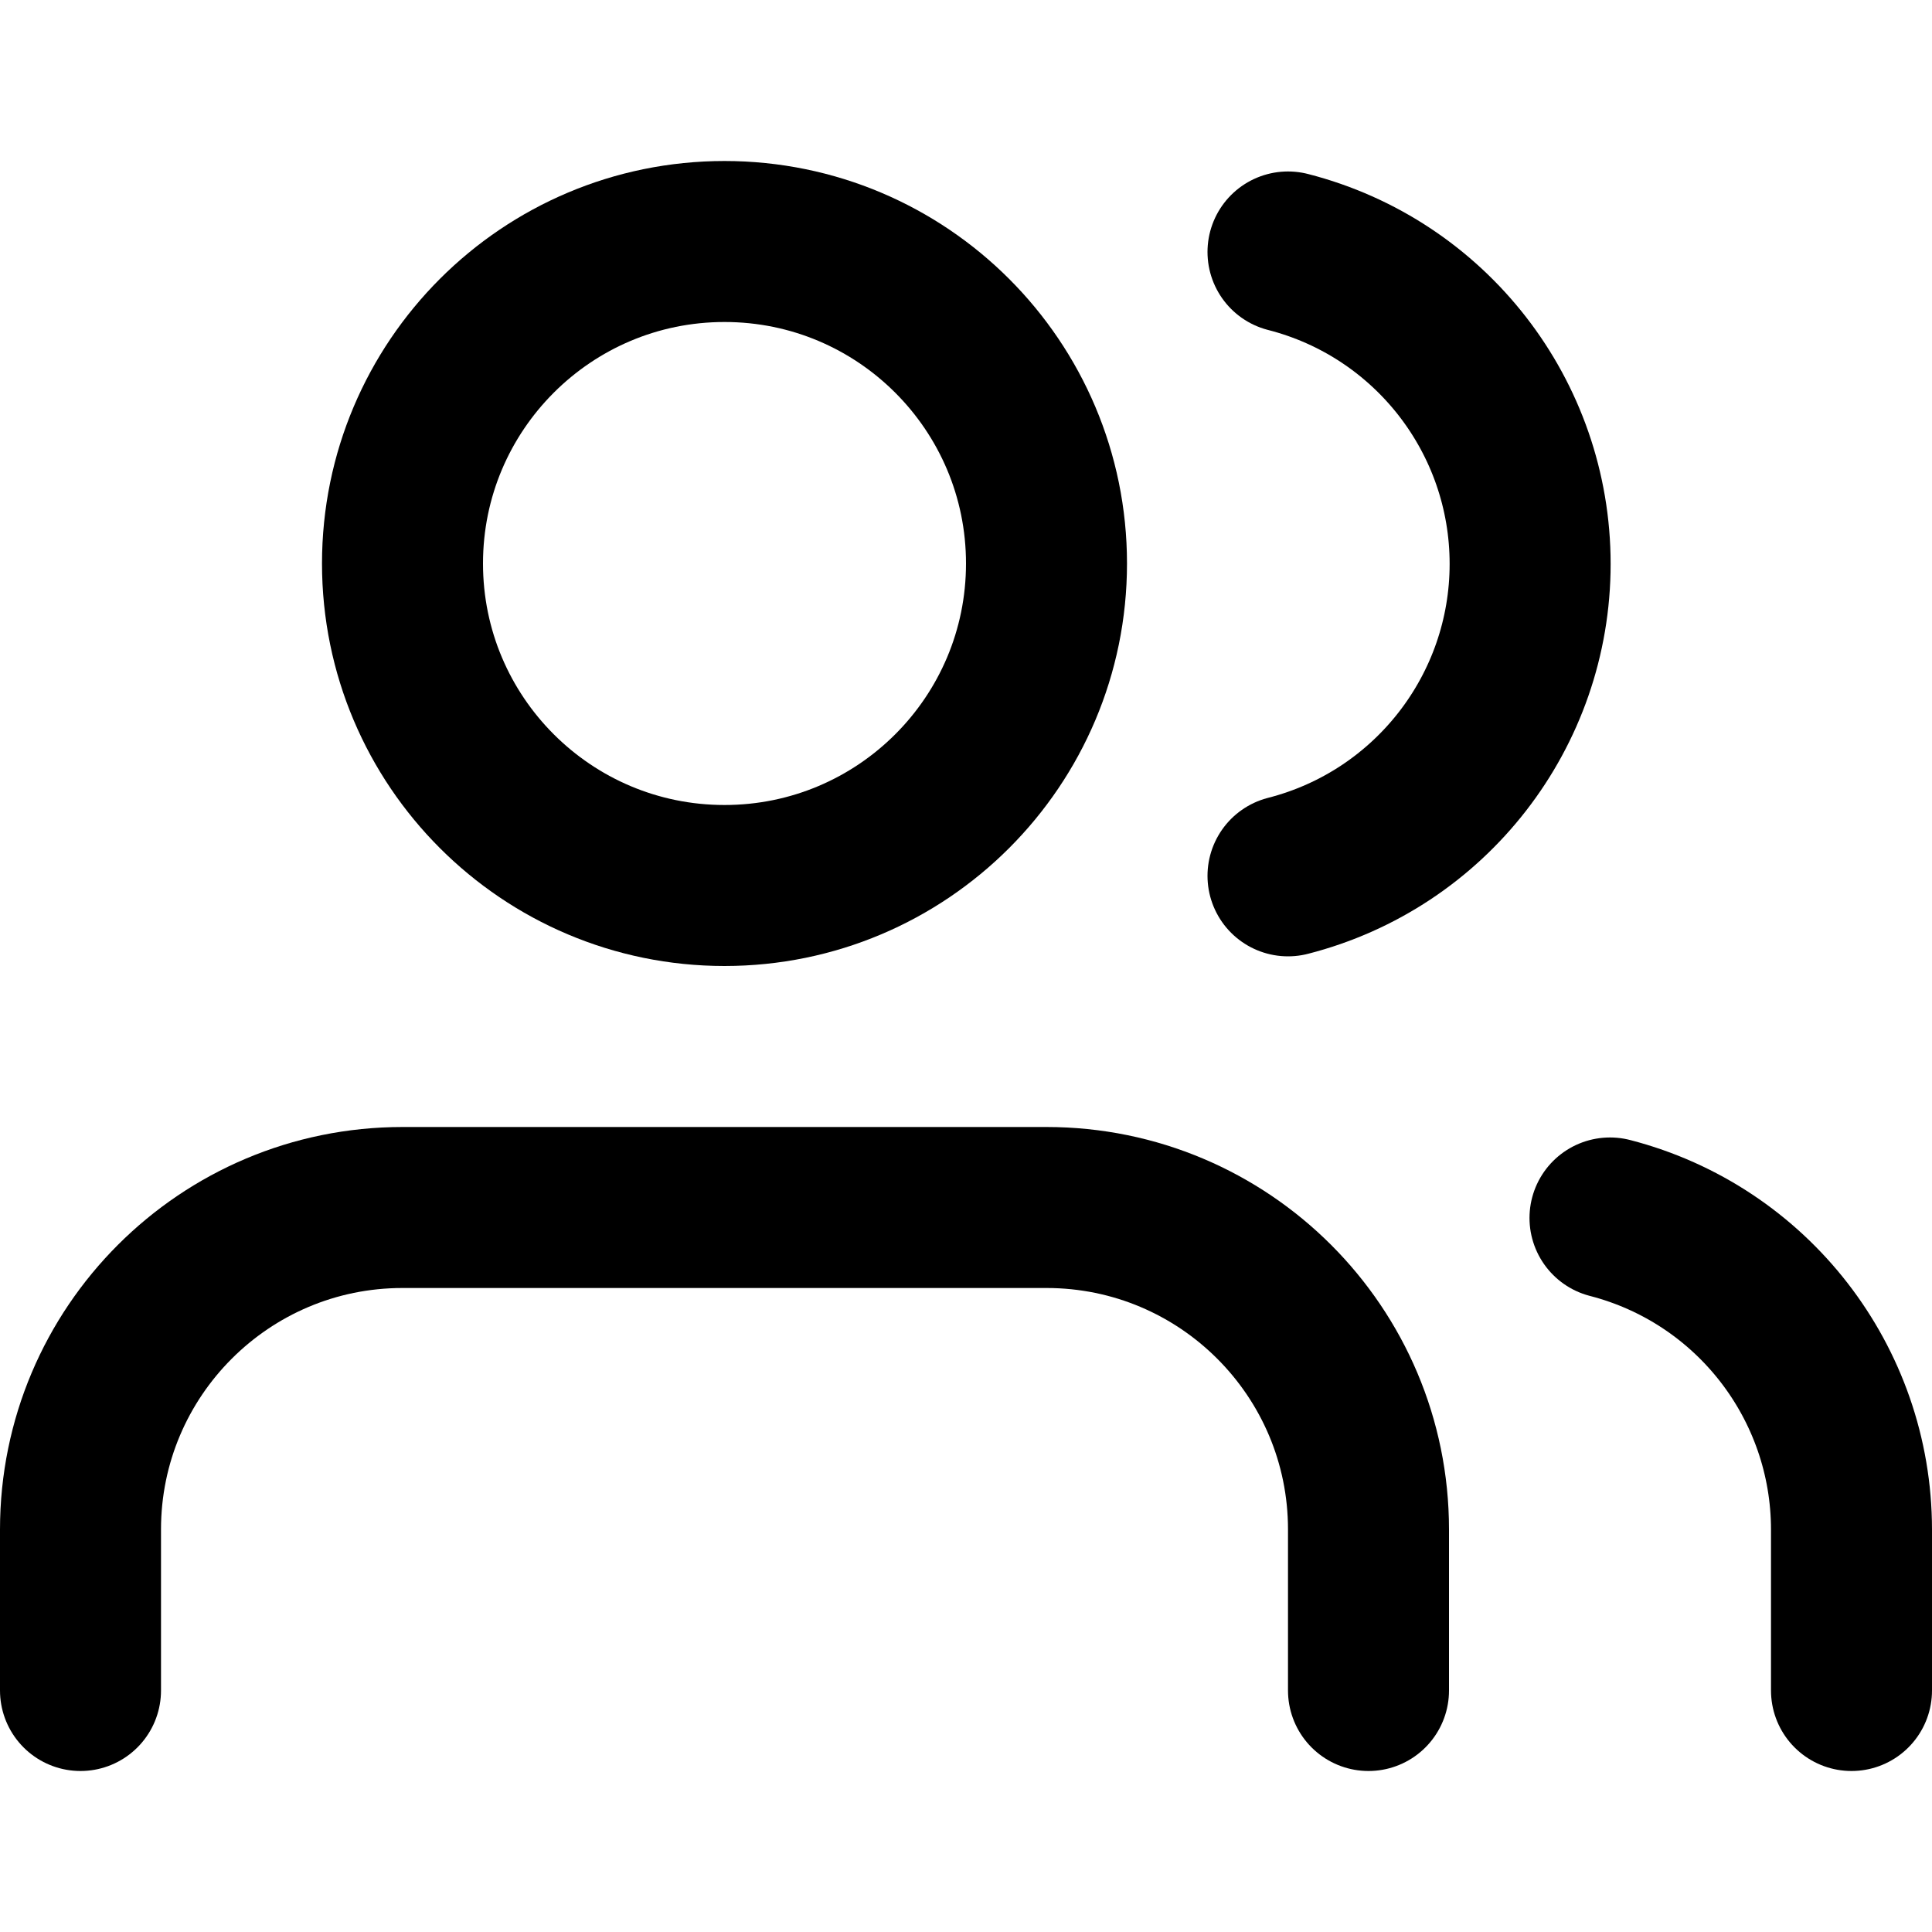
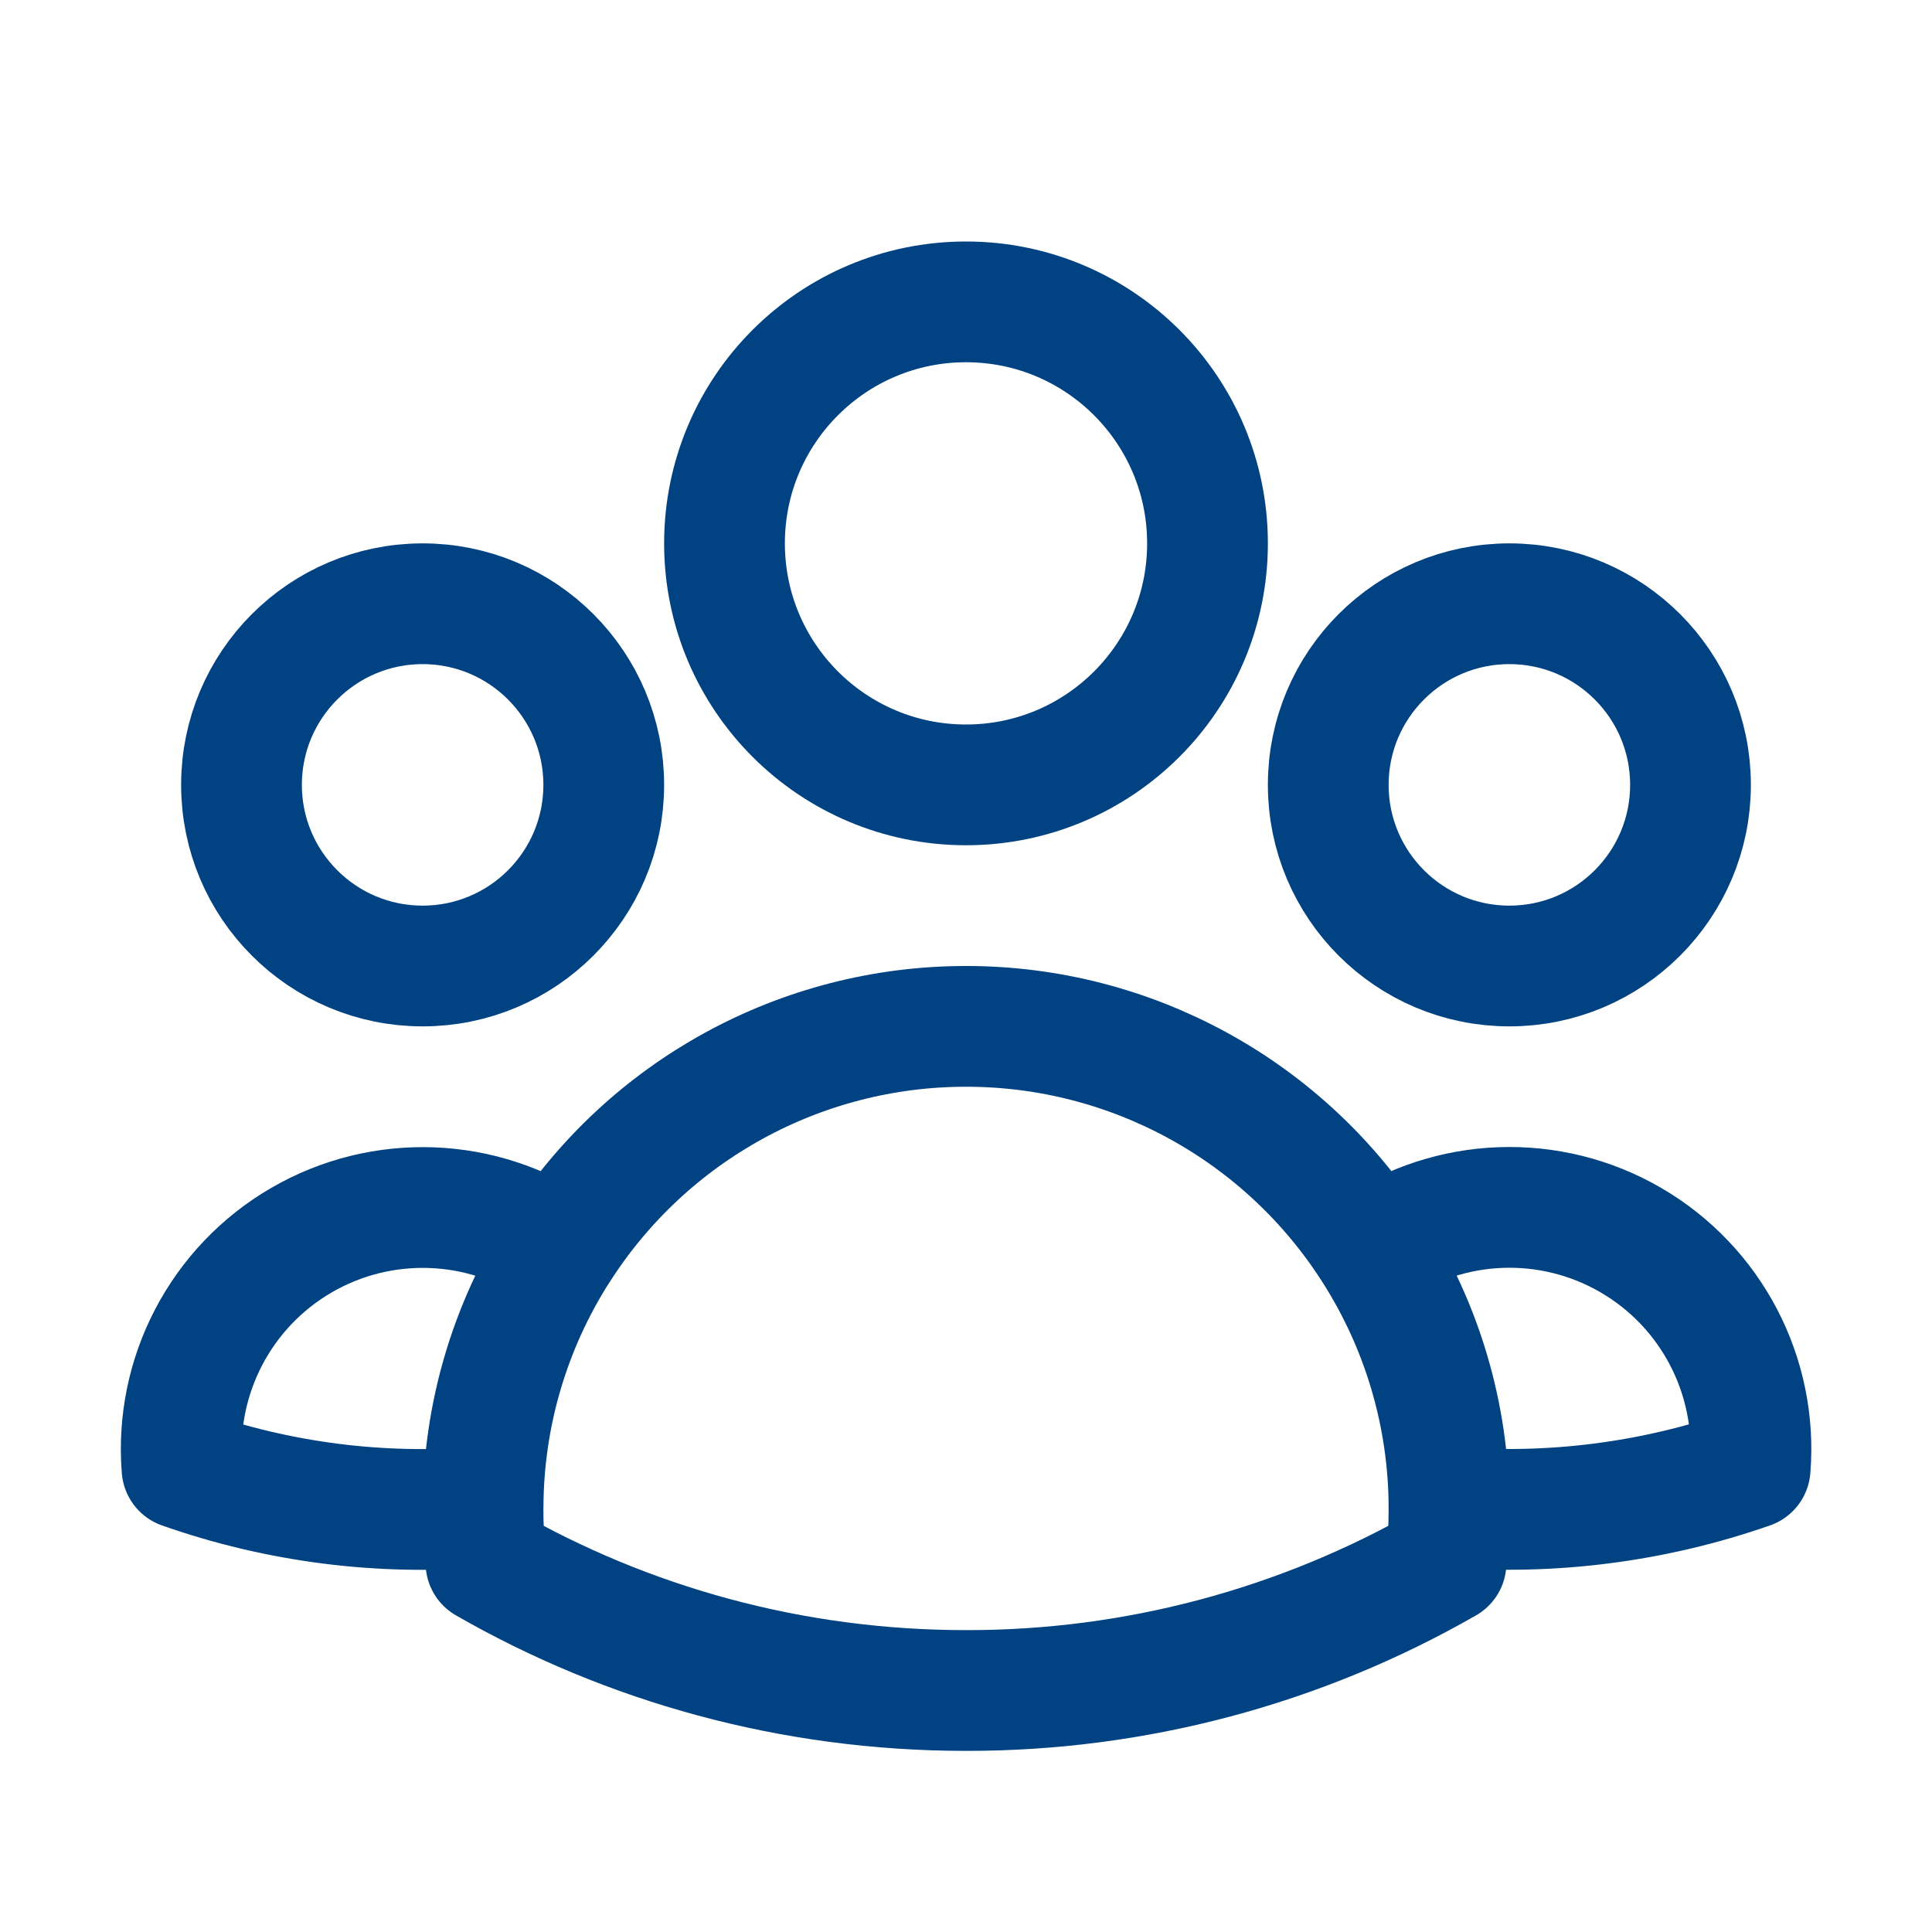
- <svg xmlns="http://www.w3.org/2000/svg" viewBox="0 0 24 24" fill="none" stroke="currentColor" stroke-width="2" stroke-linecap="round" stroke-linejoin="round">
-   <path d="M17 21v-2a4 4 0 0 0-4-4H5a4 4 0 0 0-4 4v2" />
-   <circle cx="9" cy="7" r="4" />
-   <path d="M23 21v-2a4 4 0 0 0-3-3.87" />
-   <path d="M16 3.13a4 4 0 0 1 0 7.75" />
+ <svg xmlns="http://www.w3.org/2000/svg" fill="none" viewBox="0 0 24 24" stroke-width="1.5" stroke="#004282">
+   <path stroke-linecap="round" stroke-linejoin="round" d="M18 18.72a9.094 9.094 0 003.741-.479 3 3 0 00-4.682-2.72m.94 3.198l.001.031c0 .225-.012.447-.037.666A11.944 11.944 0 0112 21c-2.17 0-4.207-.576-5.963-1.584A6.062 6.062 0 016 18.719m12 0a5.971 5.971 0 00-.941-3.197m0 0A5.995 5.995 0 0012 12.75a5.995 5.995 0 00-5.058 2.772m0 0a3 3 0 00-4.681 2.72 8.986 8.986 0 003.74.477m.94-3.197a5.971 5.971 0 00-.94 3.197M15 6.75a3 3 0 11-6 0 3 3 0 016 0zm6 3a2.25 2.25 0 11-4.5 0 2.25 2.25 0 014.5 0zm-13.5 0a2.25 2.25 0 11-4.5 0 2.25 2.25 0 014.5 0z" />
</svg>
